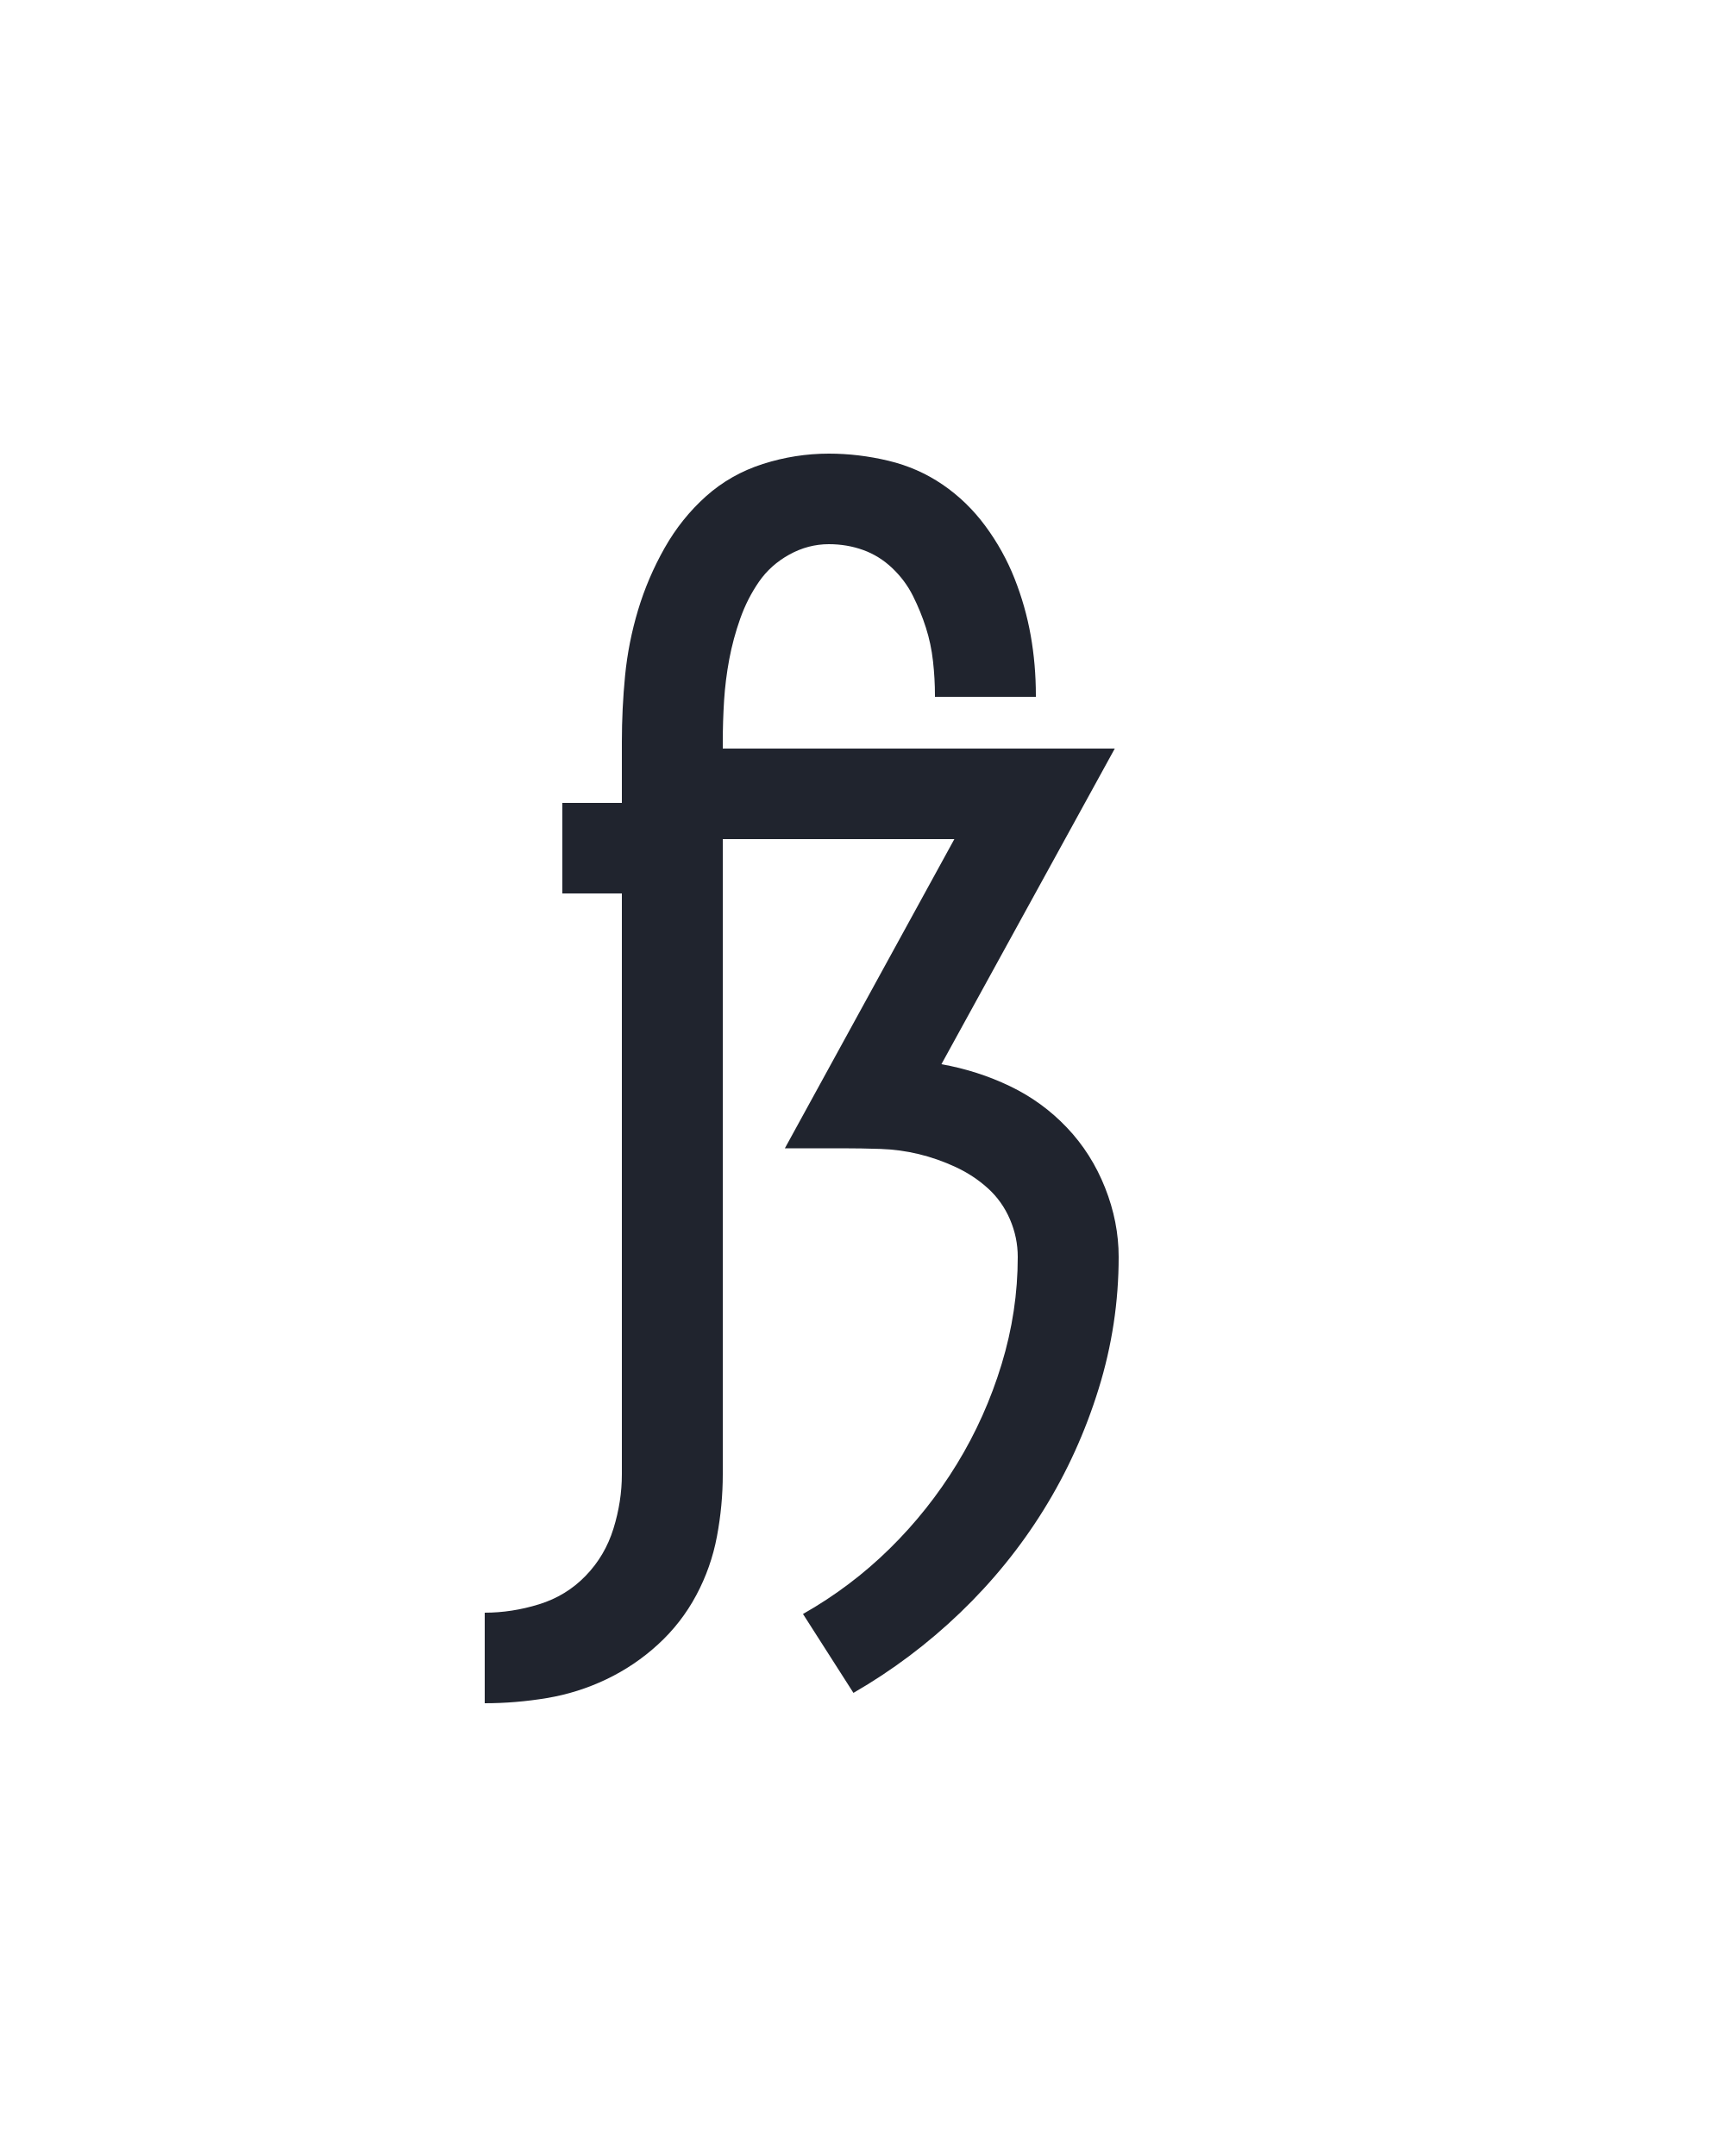
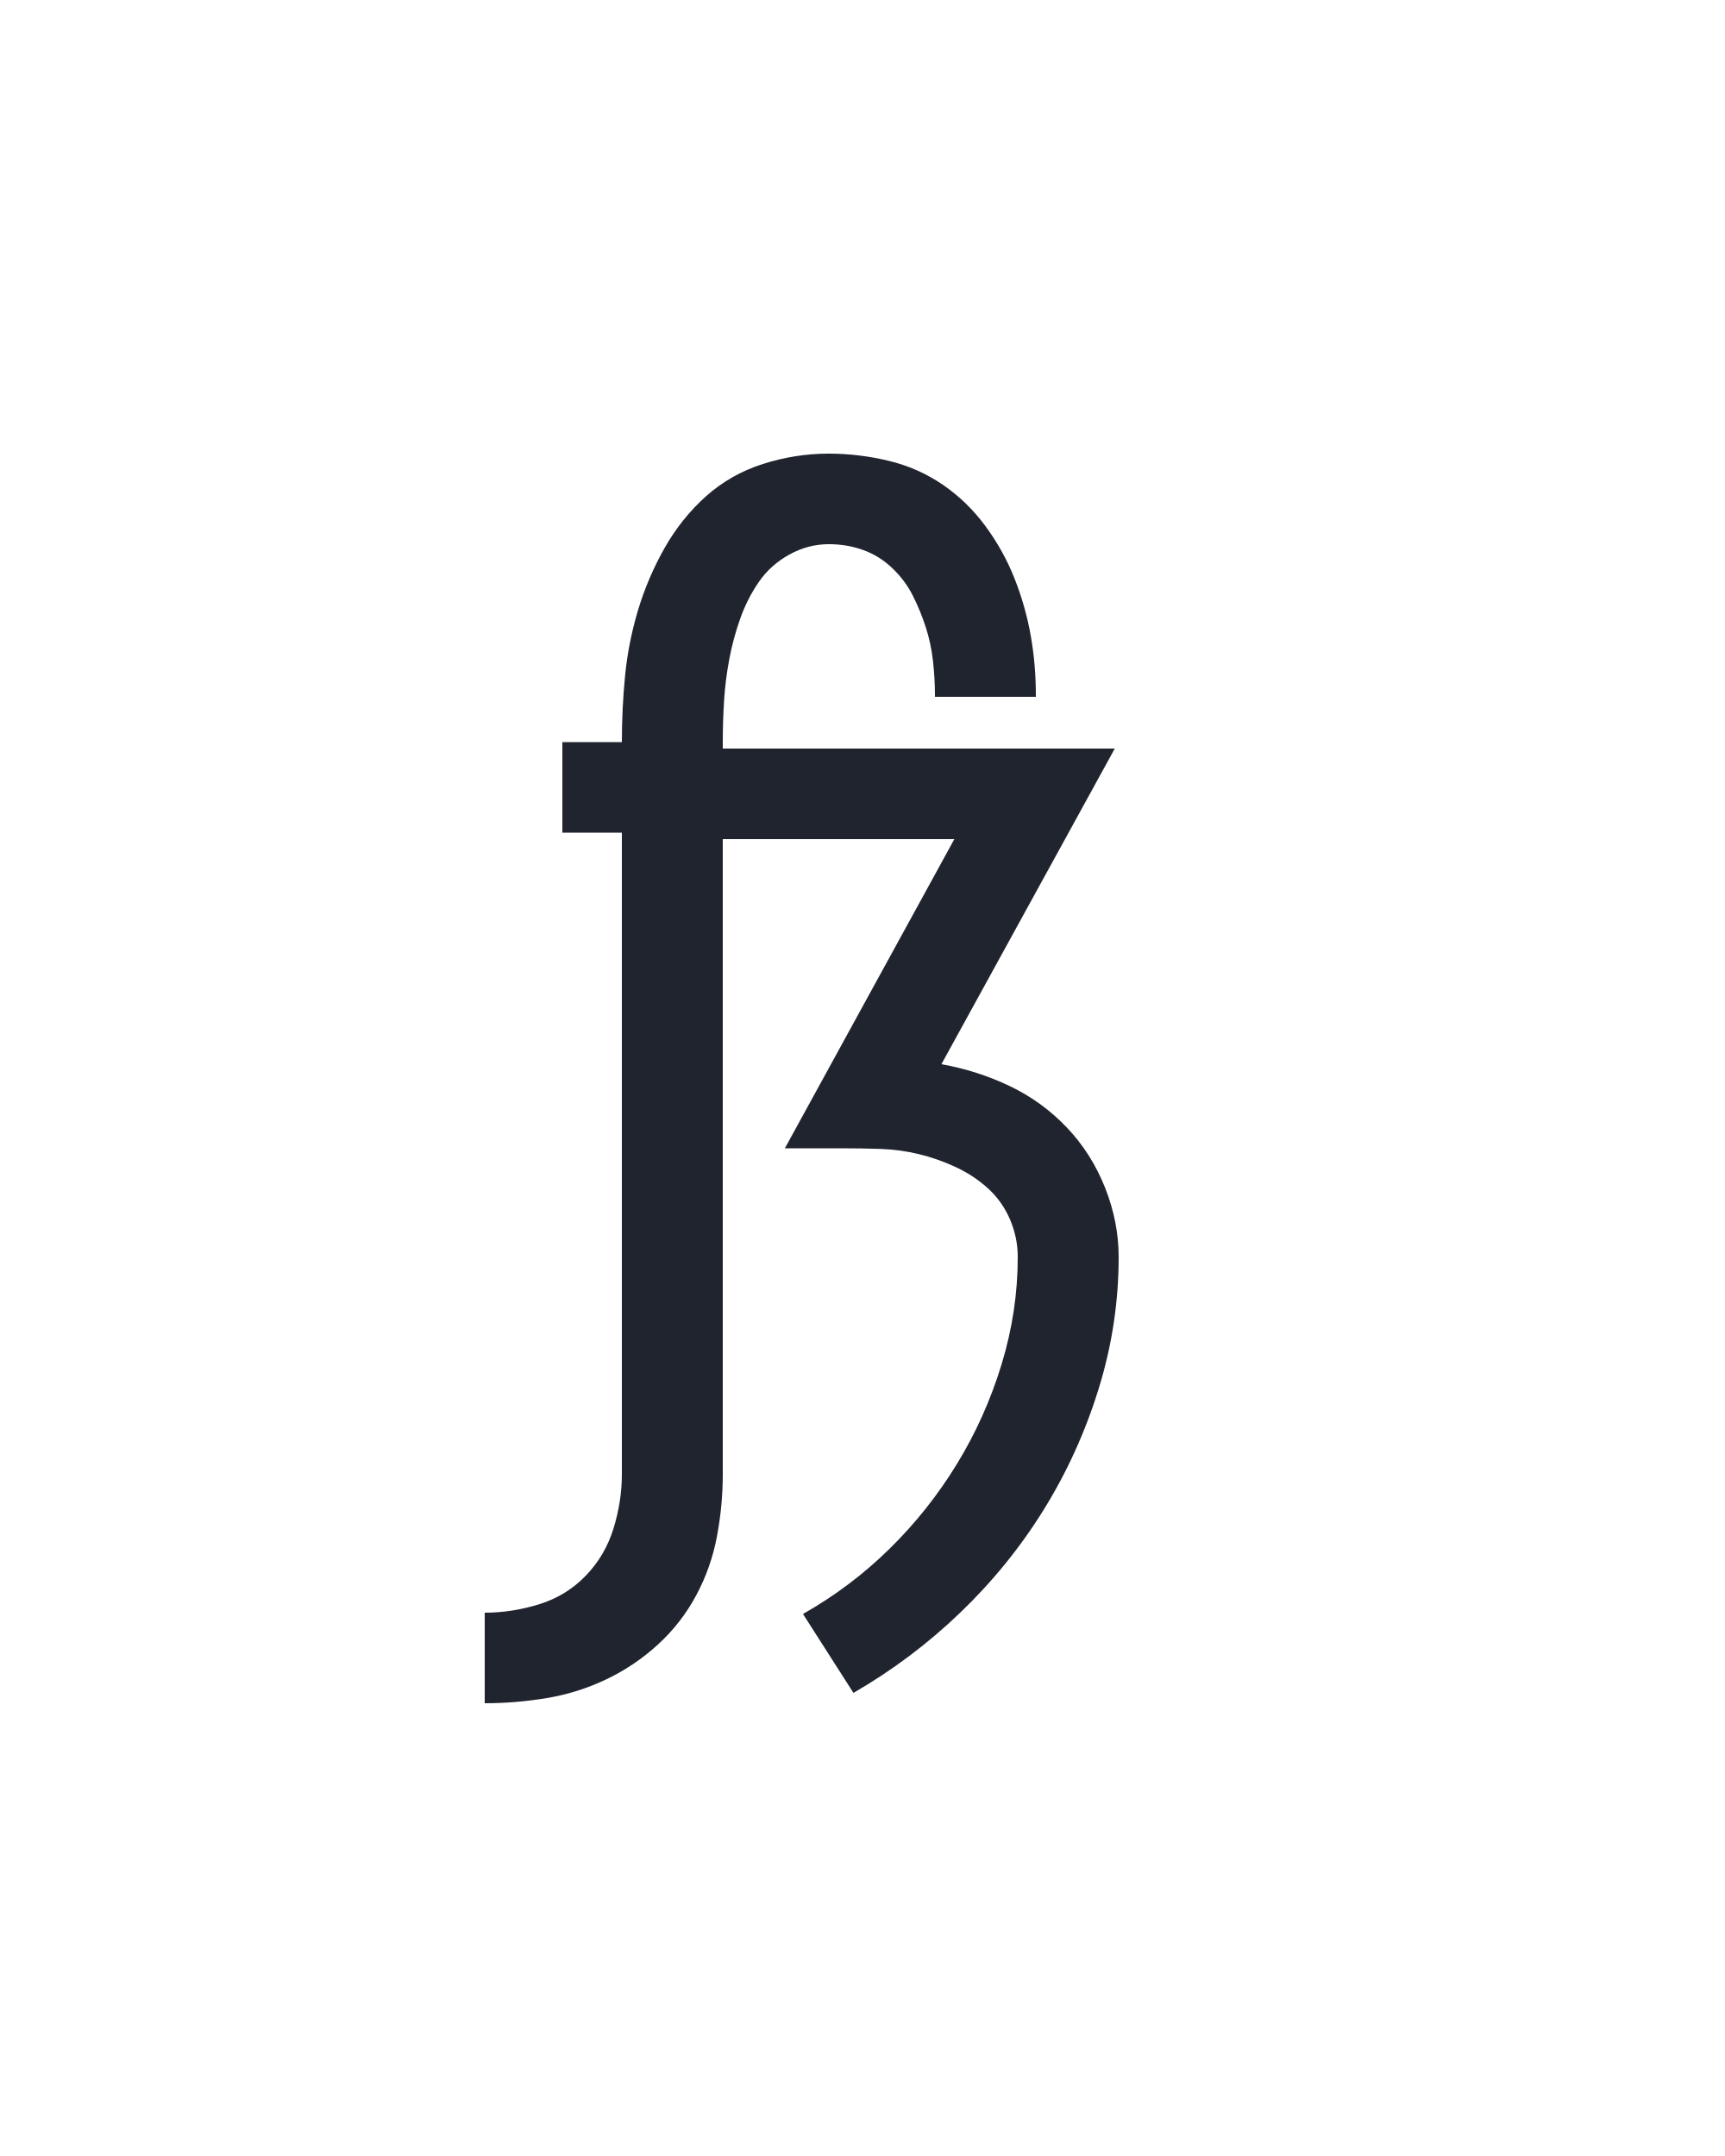
<svg xmlns="http://www.w3.org/2000/svg" height="160" viewBox="0 0 128 160" width="128">
  <defs>
-     <path d="M -42 223 L -42 153 Q -21 153 0 146.5 Q 21 140 36 124.5 Q 51 109 57.5 88 Q 64 67 64 46 L 64 -403 L 18 -403 L 18 -473 L 64 -473 L 64 -520 Q 64 -546 66.5 -571.5 Q 69 -597 76.5 -622 Q 84 -647 97 -670 Q 110 -693 129 -710 Q 148 -727 173 -735 Q 198 -743 224 -743 Q 247 -743 270 -737.5 Q 293 -732 312 -719 Q 331 -706 345 -687 Q 359 -668 367.5 -646.5 Q 376 -625 380 -602.5 Q 384 -580 384 -556 L 384 -555 L 306 -555 L 306 -556 Q 306 -569 304.5 -582.5 Q 303 -596 299 -608.5 Q 295 -621 289 -633 Q 283 -645 273 -654.5 Q 263 -664 250.5 -668.5 Q 238 -673 224 -673 Q 208 -673 193.5 -665 Q 179 -657 170 -644 Q 161 -631 155.5 -615.5 Q 150 -600 147 -584 Q 144 -568 143 -552 Q 142 -536 142 -520 L 142 -515 L 445 -515 L 311 -271 Q 339 -266 364 -254 Q 389 -242 408 -222 Q 427 -202 437.5 -175.5 Q 448 -149 448 -122 Q 448 -70 432.5 -20 Q 417 30 390 73.5 Q 363 117 325.5 153 Q 288 189 243 215 L 204 154 Q 241 133 271 103.5 Q 301 74 323 38 Q 345 2 357.5 -39 Q 370 -80 370 -122 Q 370 -137 364 -151 Q 358 -165 347 -175 Q 336 -185 322 -191.5 Q 308 -198 293.5 -201.5 Q 279 -205 264 -205.5 Q 249 -206 234 -206 L 190 -206 L 321 -445 L 142 -445 L 142 46 Q 142 70 137.5 94 Q 133 118 121.5 139.5 Q 110 161 92 177.5 Q 74 194 52 204.5 Q 30 215 6 219 Q -18 223 -42 223 Z " id="path1" />
+     <path d="M -42 223 L -42 153 Q -21 153 0 146.5 Q 21 140 36 124.5 Q 51 109 57.5 88 Q 64 67 64 46 L 64 -450 L 18 -450 L 18 -520 L 64 -520 Q 64 -546 66.5 -571.5 Q 69 -597 76.5 -622 Q 84 -647 97 -670 Q 110 -693 129 -710 Q 148 -727 173 -735 Q 198 -743 224 -743 Q 247 -743 270 -737.5 Q 293 -732 312 -719 Q 331 -706 345 -687 Q 359 -668 367.5 -646.5 Q 376 -625 380 -602.5 Q 384 -580 384 -556 L 384 -555 L 306 -555 L 306 -556 Q 306 -569 304.5 -582.5 Q 303 -596 299 -608.5 Q 295 -621 289 -633 Q 283 -645 273 -654.5 Q 263 -664 250.5 -668.5 Q 238 -673 224 -673 Q 208 -673 193.5 -665 Q 179 -657 170 -644 Q 161 -631 155.5 -615.5 Q 150 -600 147 -584 Q 144 -568 143 -552 Q 142 -536 142 -520 L 142 -515 L 445 -515 L 311 -271 Q 339 -266 364 -254 Q 389 -242 408 -222 Q 427 -202 437.5 -175.5 Q 448 -149 448 -122 Q 448 -70 432.5 -20 Q 417 30 390 73.5 Q 363 117 325.5 153 Q 288 189 243 215 L 204 154 Q 241 133 271 103.5 Q 301 74 323 38 Q 345 2 357.5 -39 Q 370 -80 370 -122 Q 370 -137 364 -151 Q 358 -165 347 -175 Q 336 -185 322 -191.5 Q 308 -198 293.5 -201.5 Q 279 -205 264 -205.5 Q 249 -206 234 -206 L 190 -206 L 321 -445 L 142 -445 L 142 46 Q 142 70 137.5 94 Q 133 118 121.5 139.5 Q 110 161 92 177.5 Q 74 194 52 204.5 Q 30 215 6 219 Q -18 223 -42 223 Z " id="path1" />
  </defs>
  <g>
    <g data-source-text="ß" fill="#20242e" transform="translate(40 104.992) rotate(0) scale(0.09599999)">
      <use href="#path1" transform="translate(0 0)" />
    </g>
  </g>
</svg>
